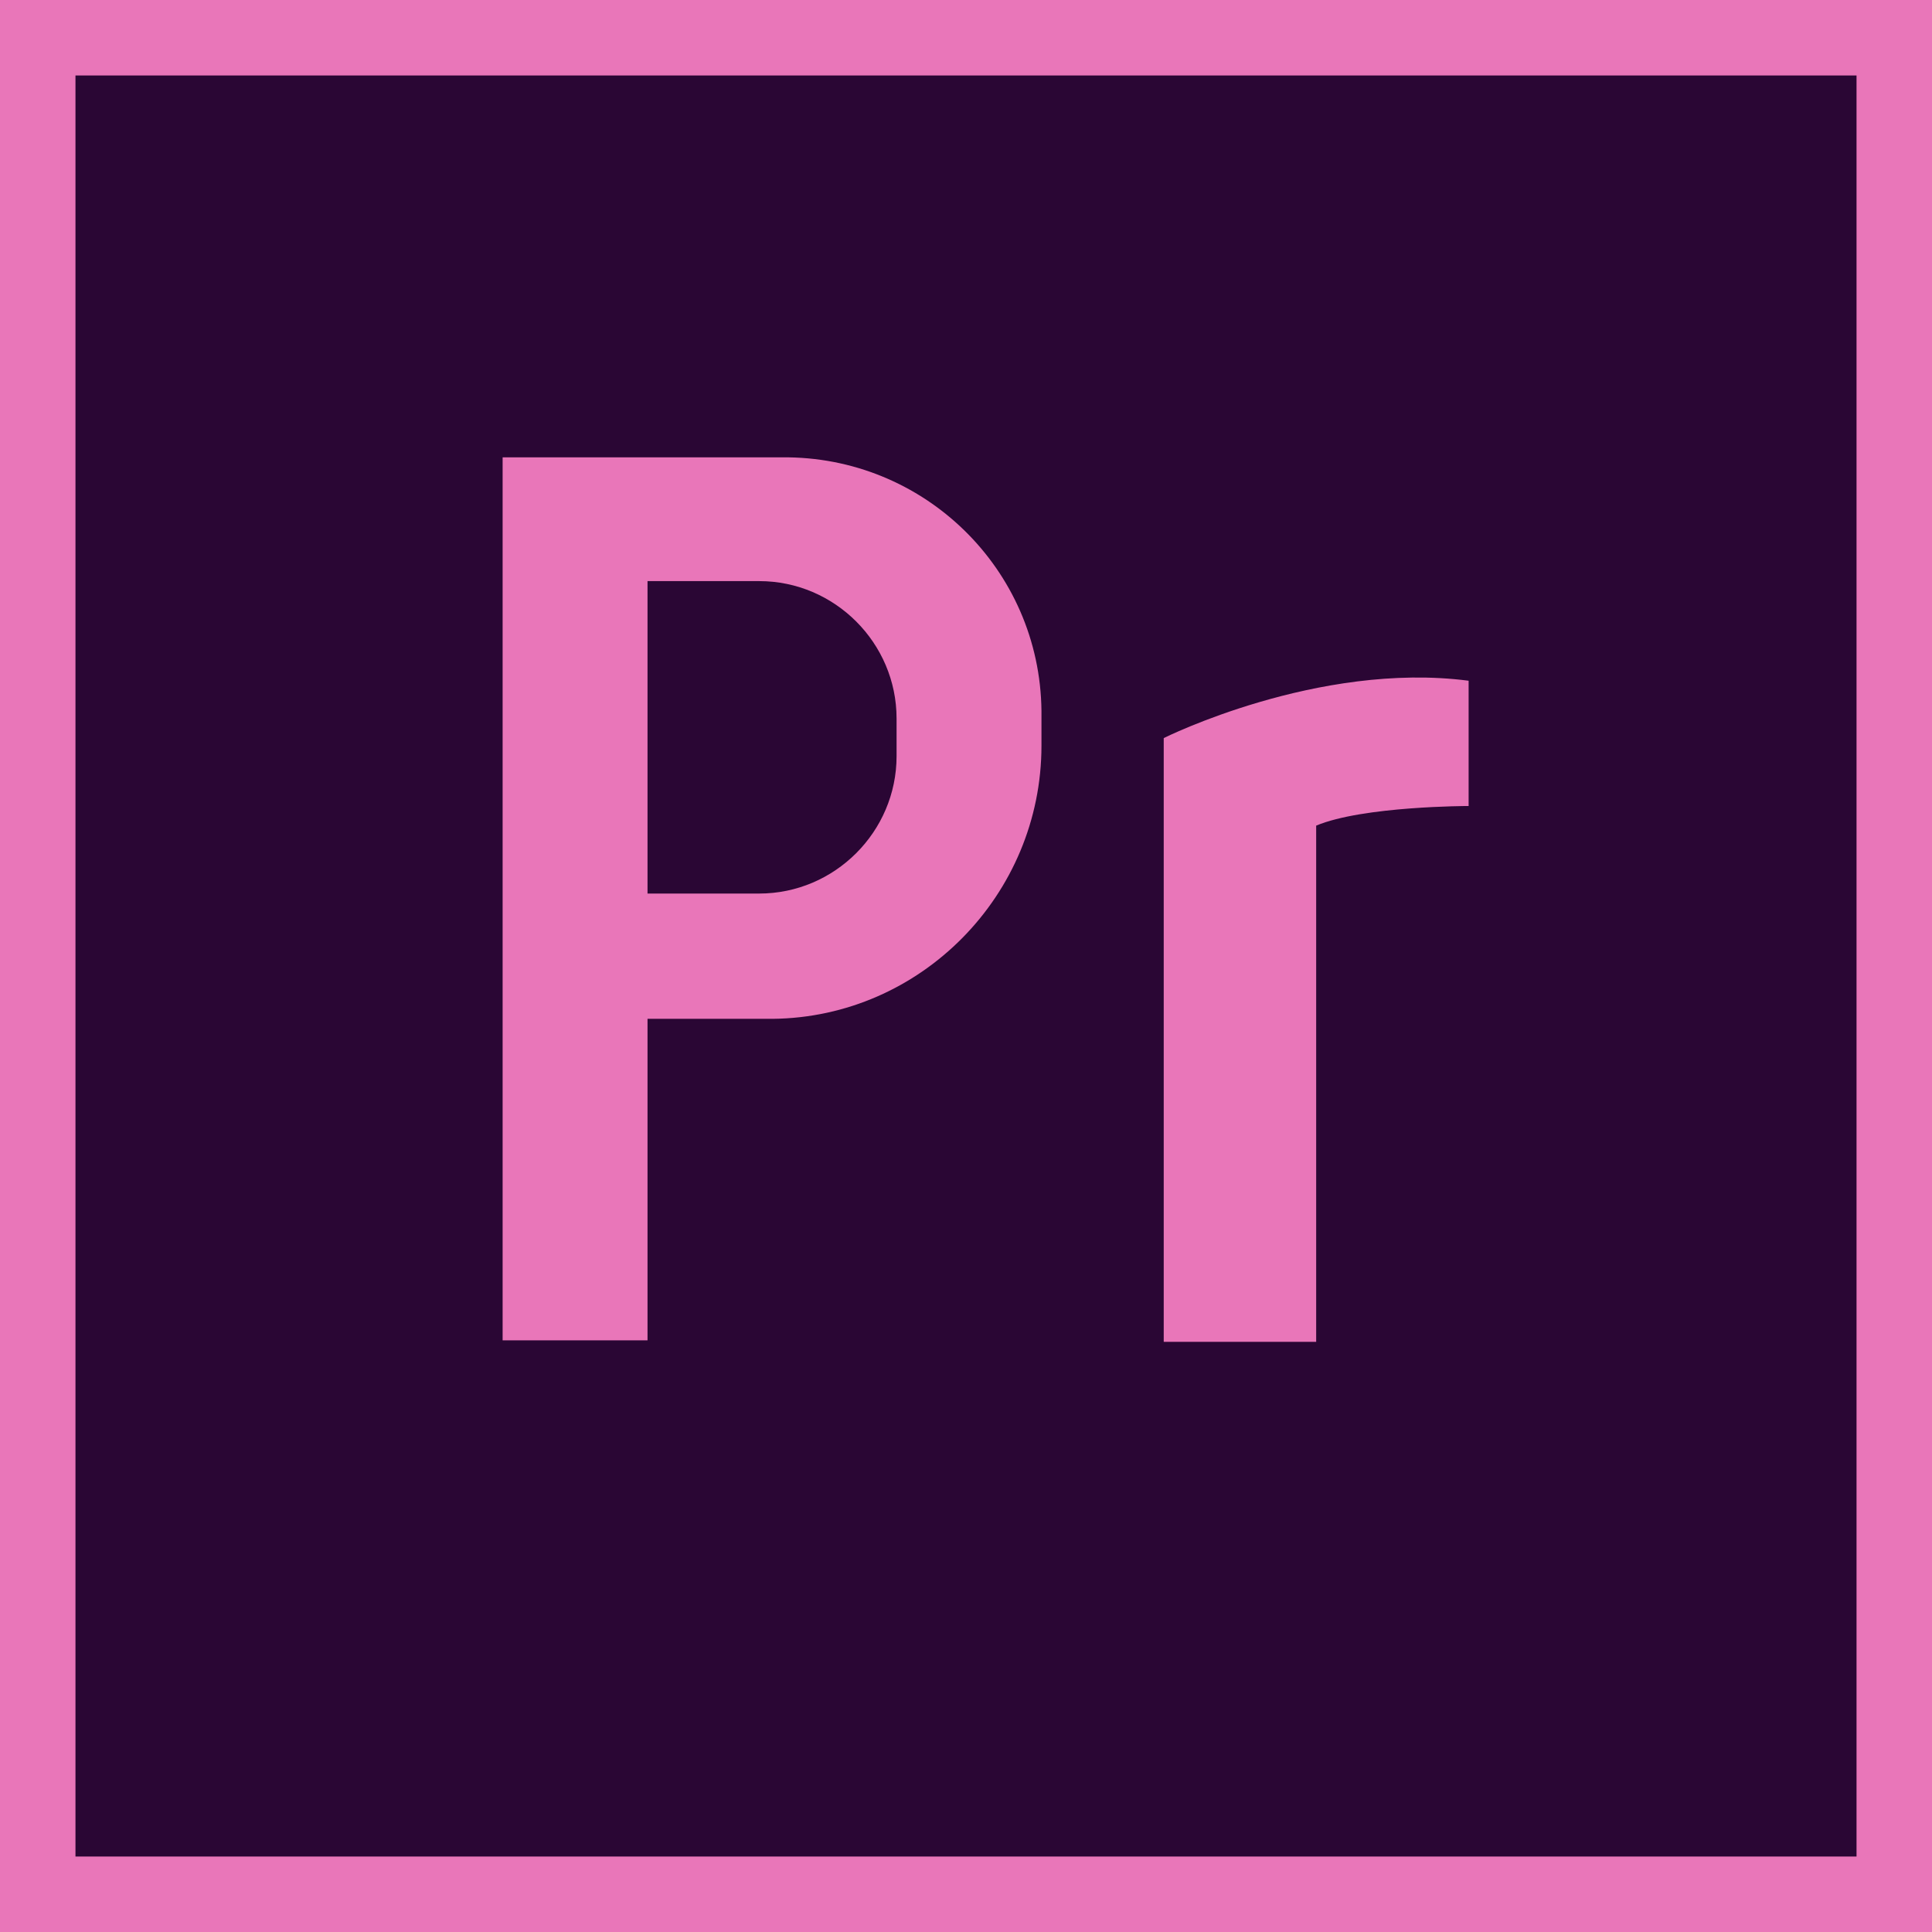
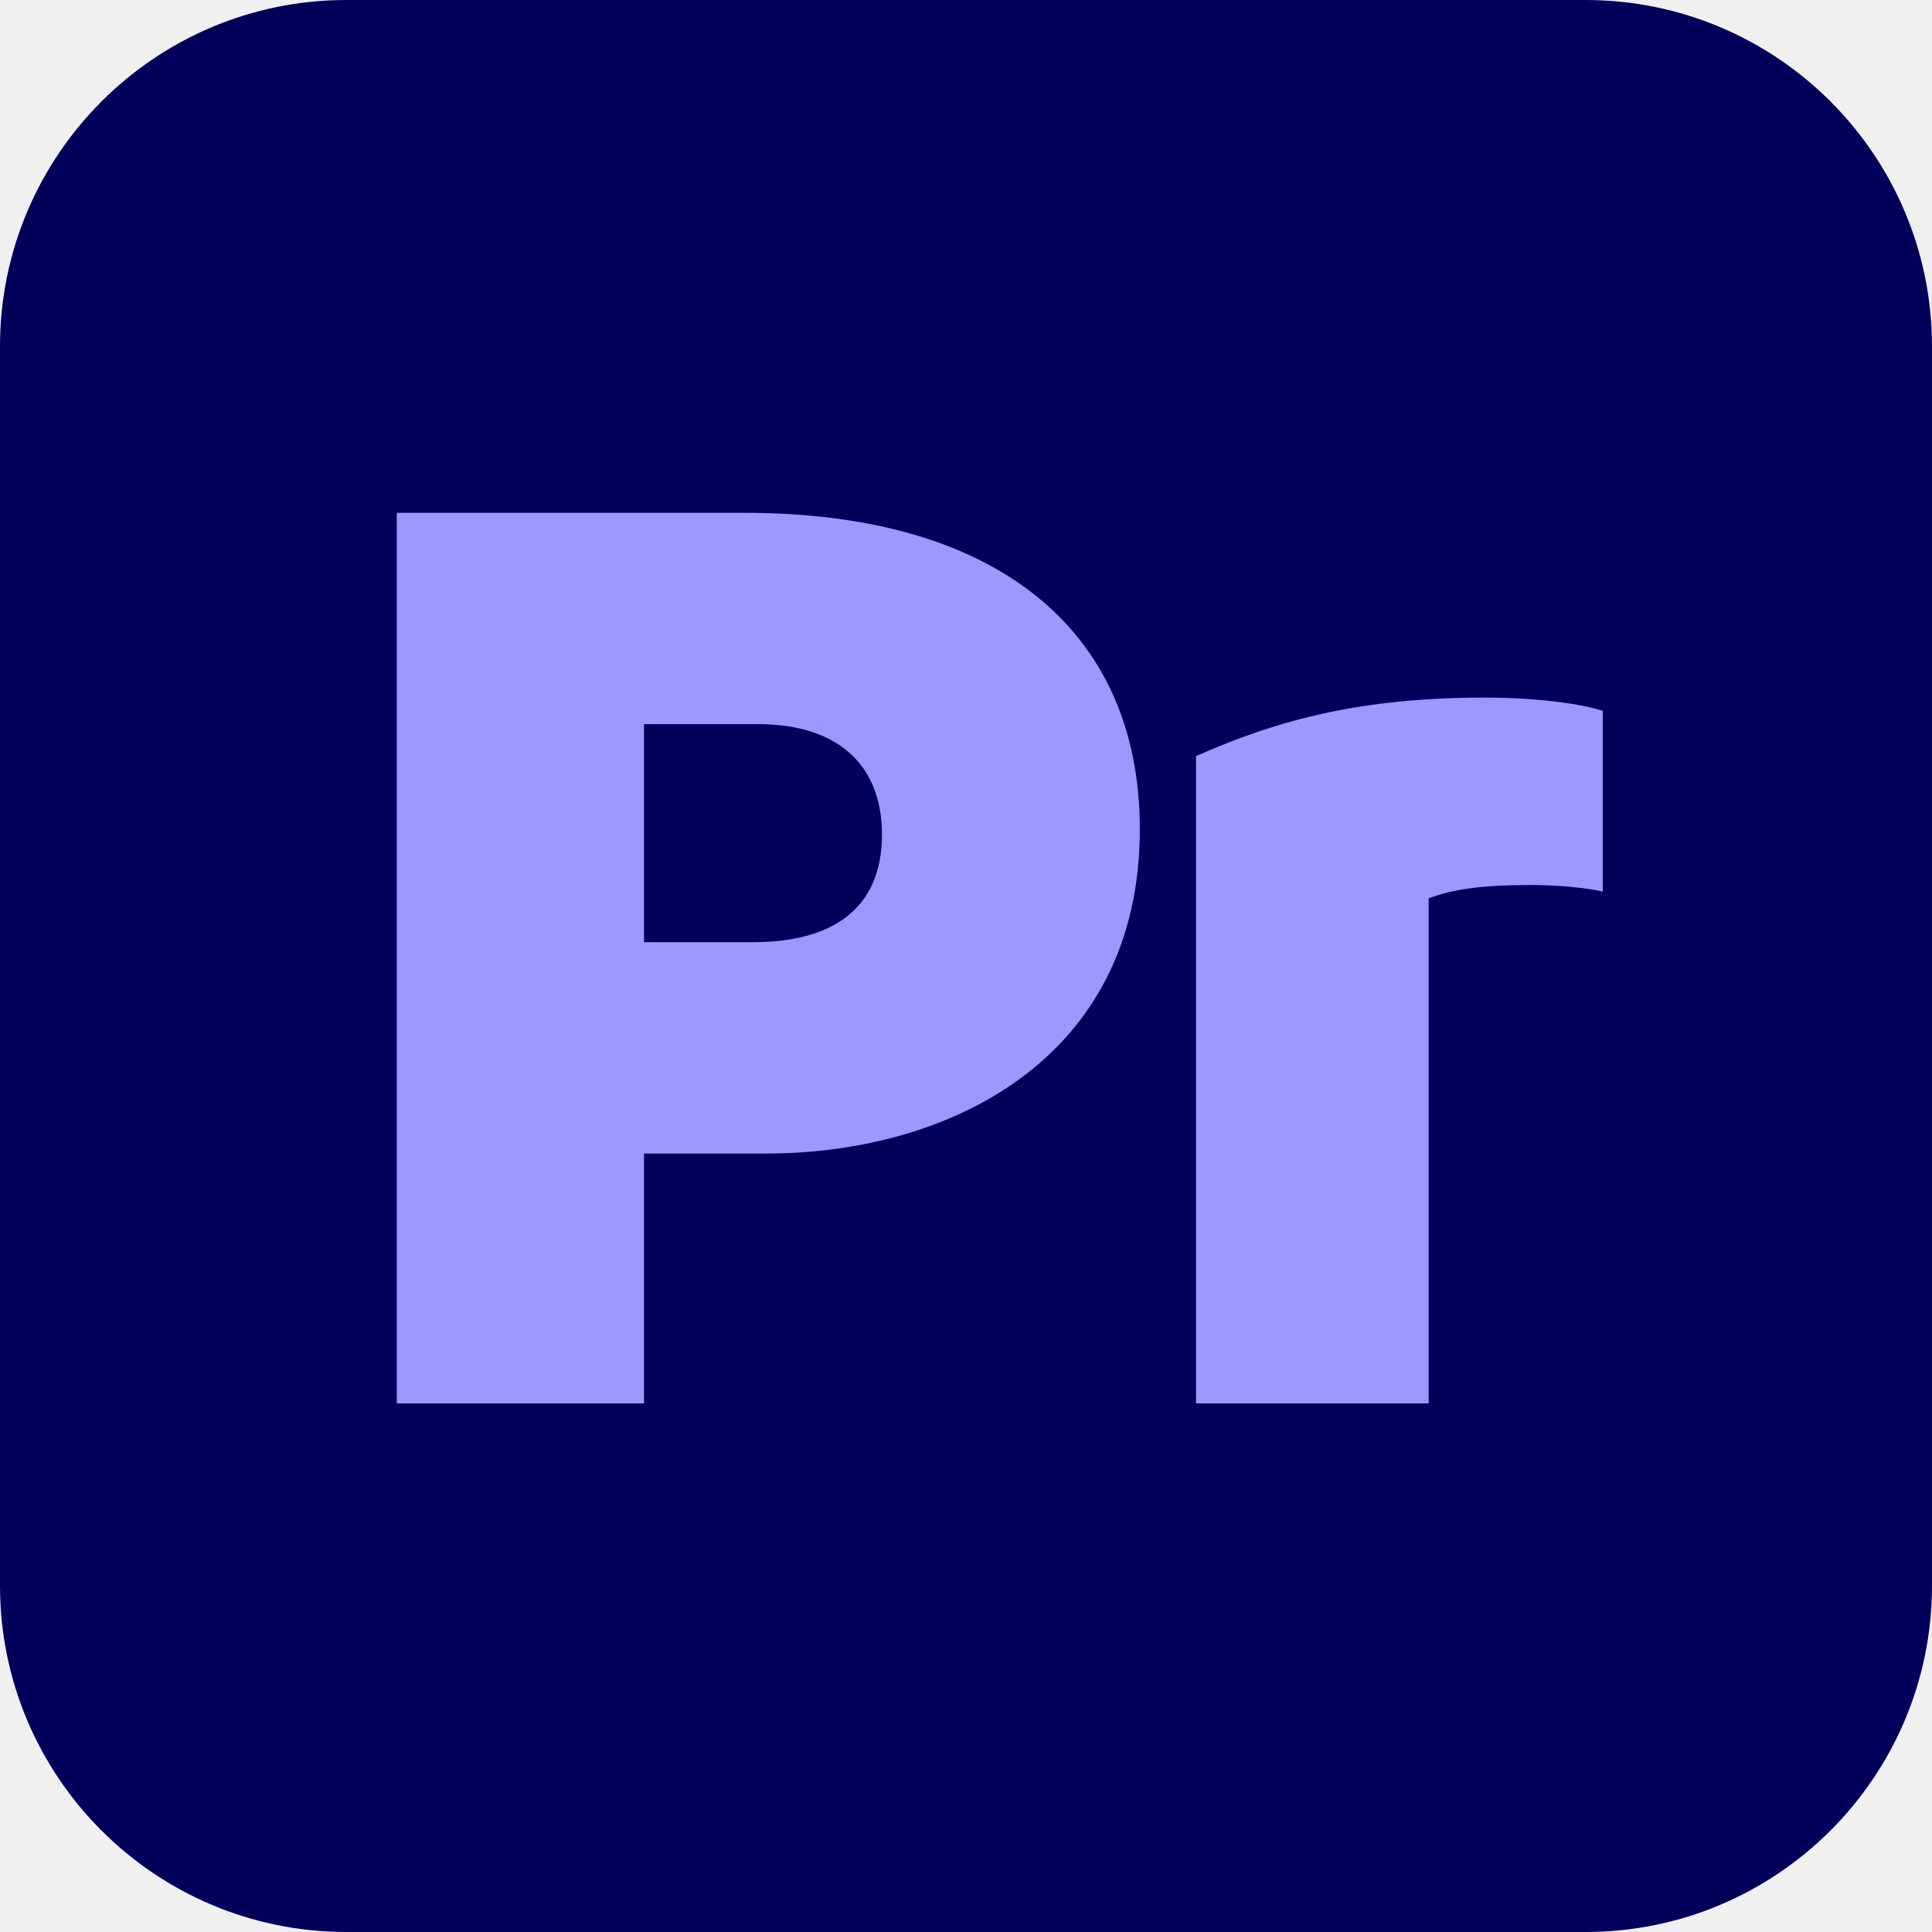
- <svg xmlns="http://www.w3.org/2000/svg" viewBox="0 0 128 128">
-   <path fill="#2A0634" d="M0 0h128v128H0z" />
-   <path fill="#E976B9" d="M0 0v128h128V0H0zm123 123H5V5h118v118z" />
-   <path fill="#E976B9" d="M69 47.1c-.1-9.4-7.8-16.9-17.2-16.8H33.3v58.5h9.6V67.5h8.3C61 67.4 69 59.3 69 49.4v-2.3zm-9.6 3c0 5-4.1 9.1-9.1 9.1h-7.4V38.5h7.4c5 0 9.1 4.1 9.1 9.1v2.5zM77.1 88.8V48.9s10.2-5.1 20.2-3.8v8.3s-7 0-10.1 1.3v34.2H77.1z" />
+ <svg xmlns="http://www.w3.org/2000/svg" width="240" height="240" viewBox="0 0 240 240" fill="none" class="premiere-pro-2025">
+   <path id="Vector" d="M196.959 0H43.041C19.27 0 0 19.27 0 43.041V196.959C0 220.73 19.27 240 43.041 240H196.959C220.73 240 240 220.73 240 196.959V43.041C240 19.27 220.73 0 196.959 0Z" fill="#00005B" />
+   <path id="Vector_2" d="M92.552 63.706C123.925 63.706 141.594 78.402 141.594 103.005C141.594 131.737 117.65 143.296 95.193 143.296H80.002V174.339H49.289V63.706H92.552ZM80.002 89.96V117.041H93.543C102.955 117.041 109.559 113.243 109.559 103.666C109.559 94.914 103.945 89.96 94.203 89.96H80.002Z" fill="#9999FF" />
+   <path id="Vector_3" d="M184.411 86.658C191.181 86.658 196.63 87.484 199.107 88.309V110.766C197.125 110.271 193.327 109.94 190.19 109.94C184.081 109.94 180.613 110.436 177.475 111.592V174.339H148.579V93.924C158.981 89.3 169.385 86.658 184.411 86.658Z" fill="#9999FF" />
+   <defs>
+     <clipPath id="clip0_2136_9240">
+       <rect width="240" height="240" fill="white" />
+     </clipPath>
+   </defs>
</svg>
